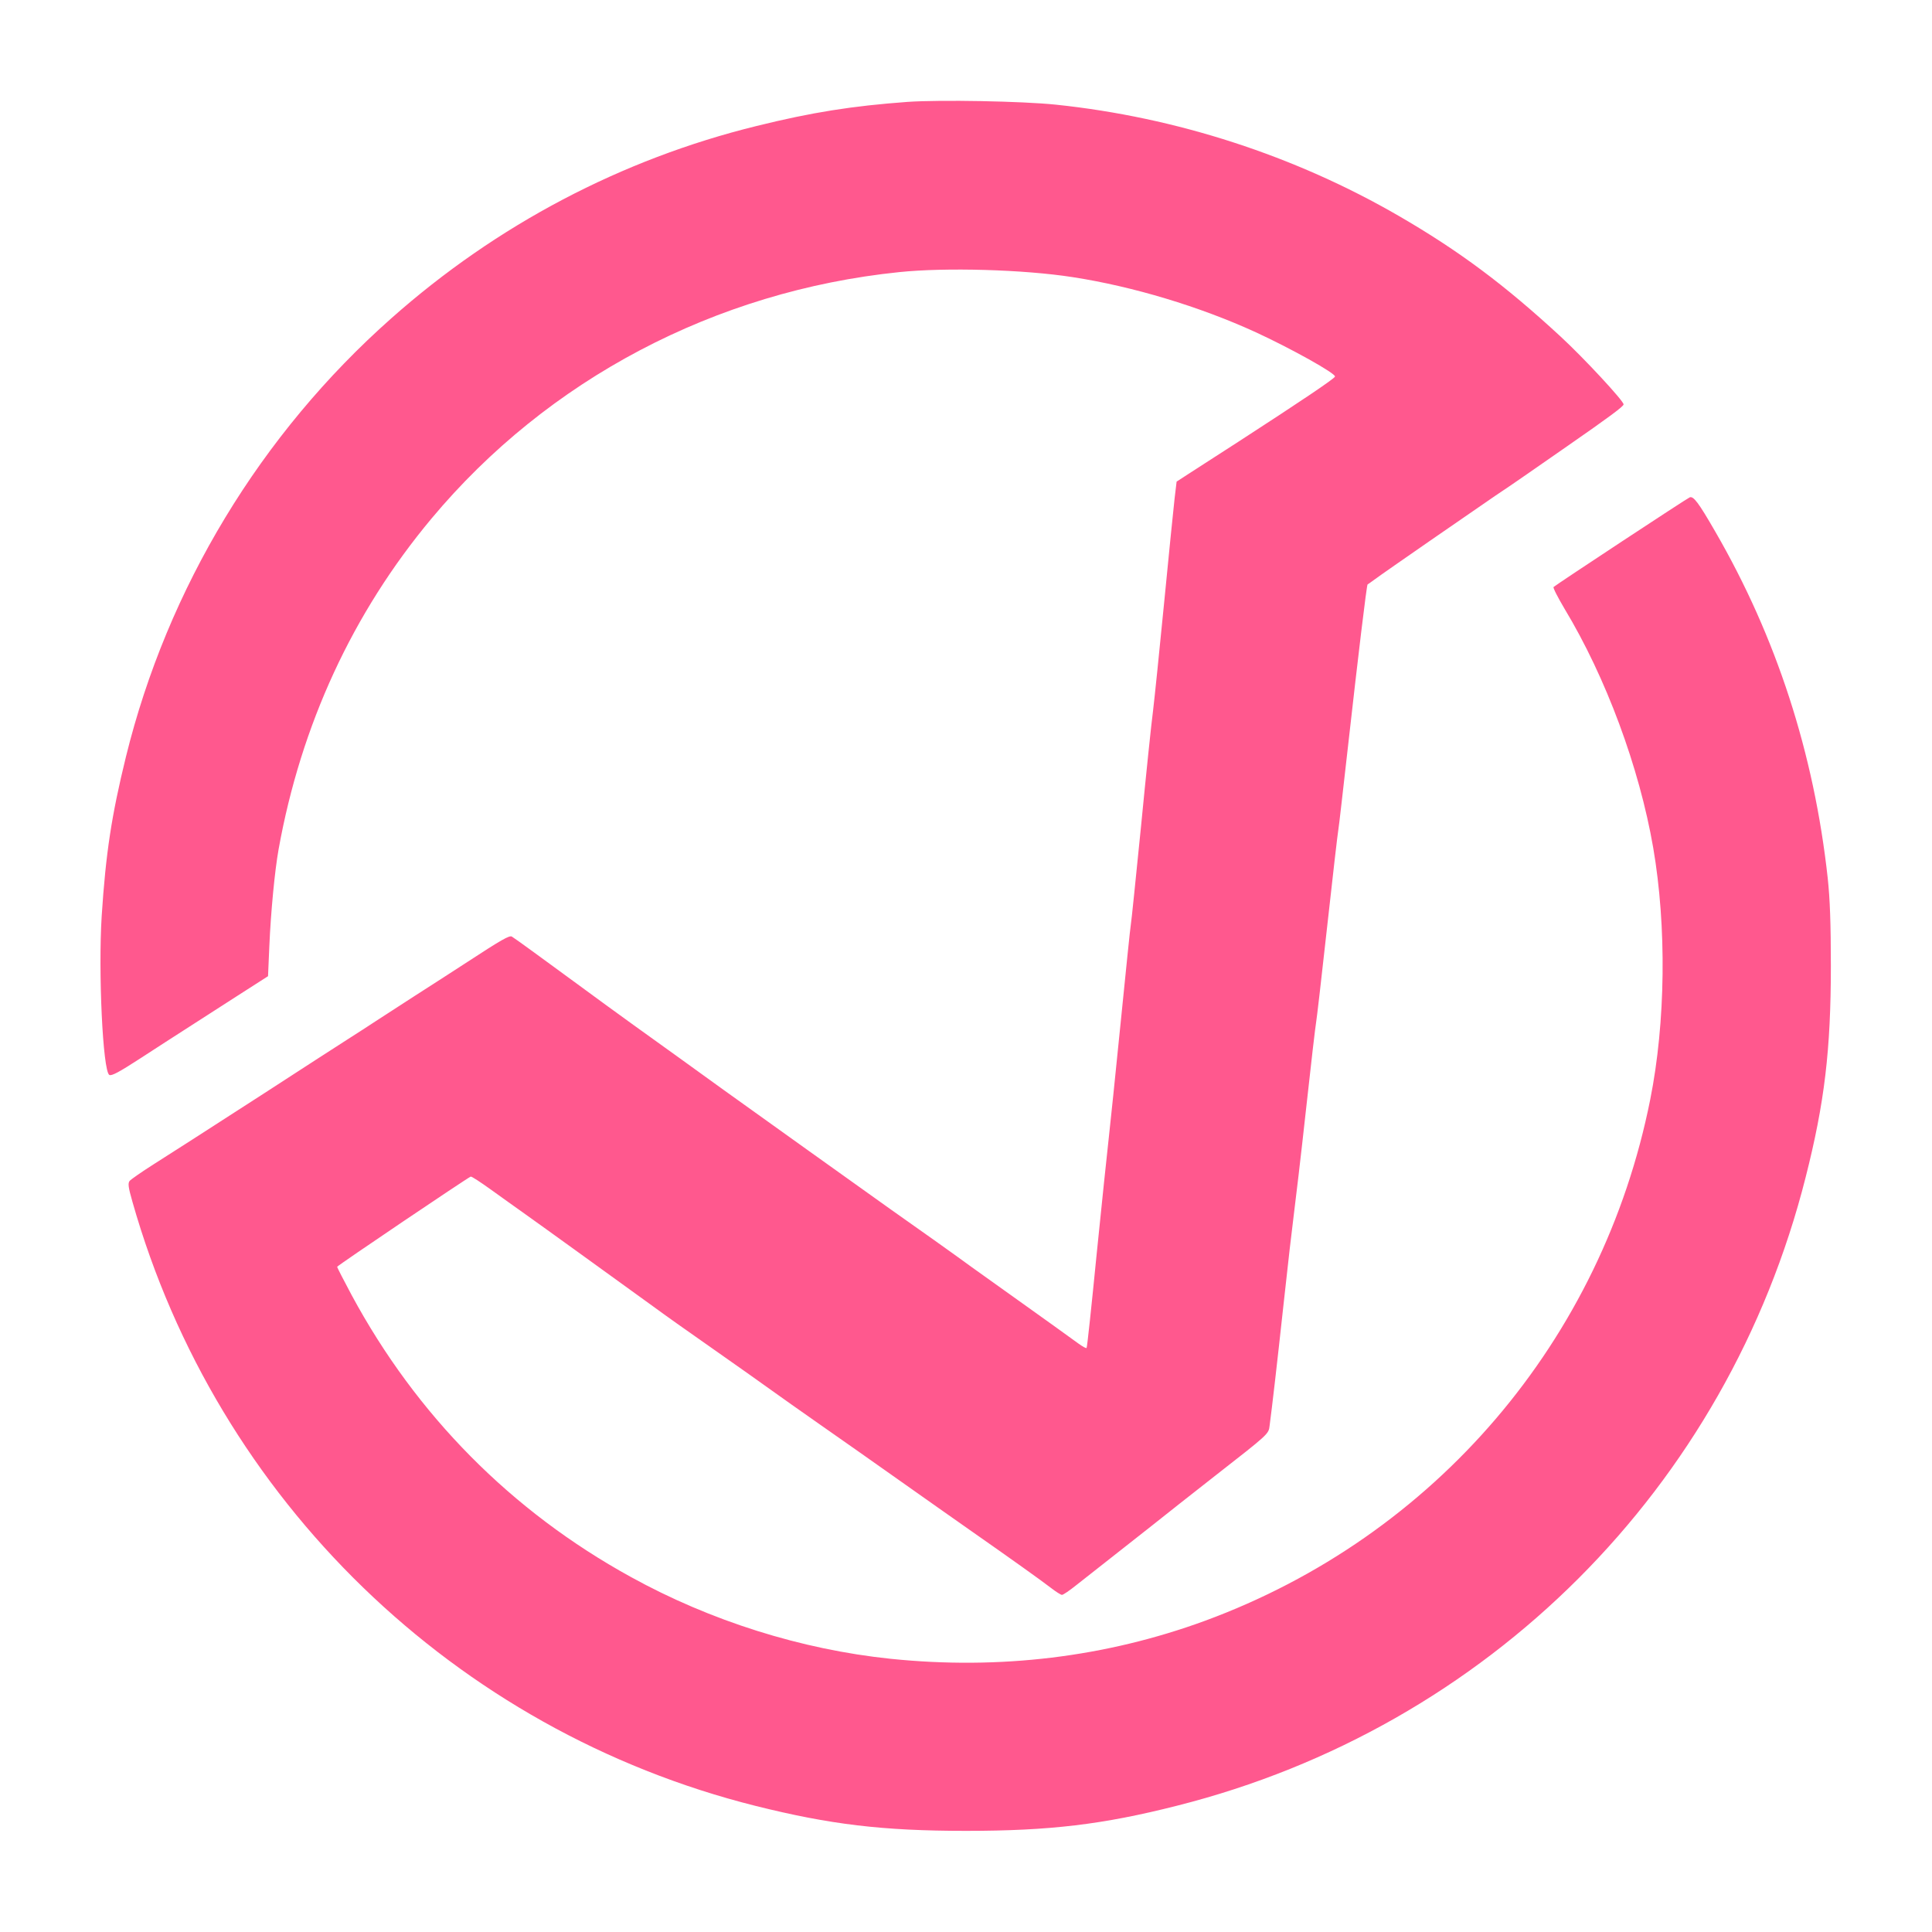
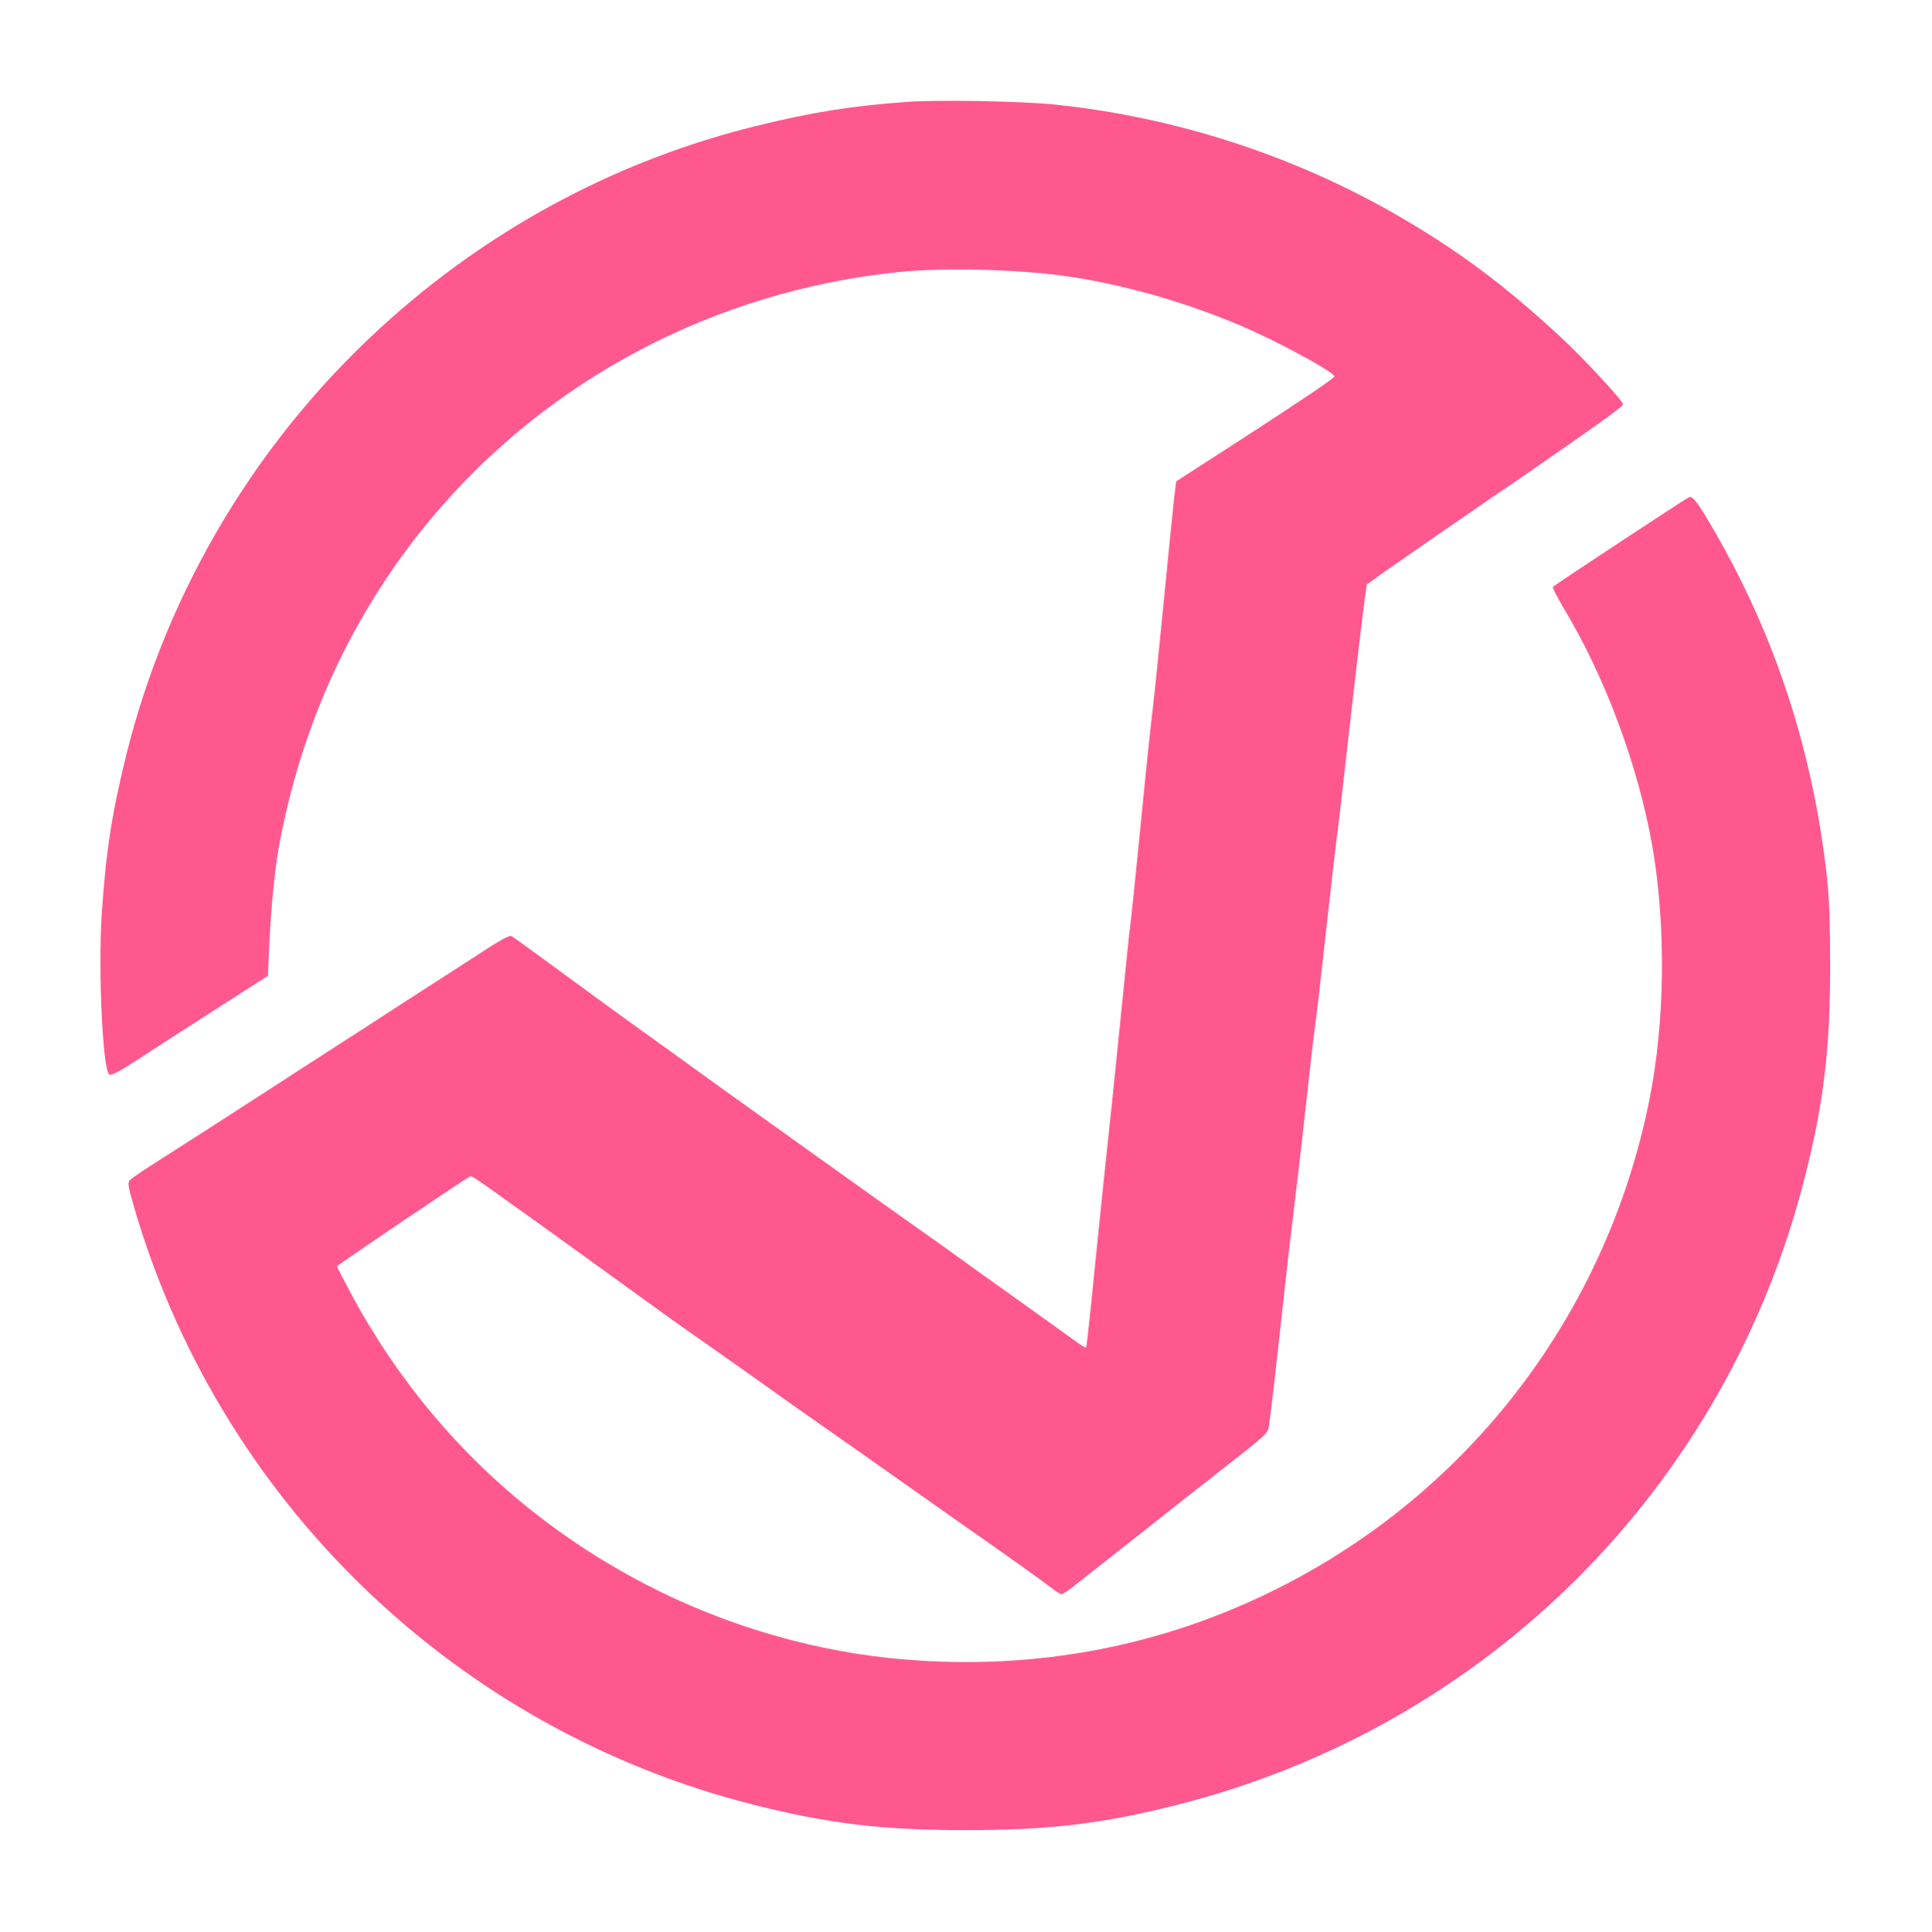
- <svg xmlns="http://www.w3.org/2000/svg" version="1.0" width="1043pt" height="1043pt" viewBox="0 0 1043 1043" preserveAspectRatio="xMidYMid meet">
+ <svg xmlns="http://www.w3.org/2000/svg" version="1.0" width="104pt" height="104pt" viewBox="0 0 1043 1043" preserveAspectRatio="xMidYMid meet">
  <g transform="translate(0,1043) scale(0.1,-0.1)" fill="#ff588e" stroke="none">
    <path d="M4900 9880 c-300 -22 -515 -56 -815 -130 -729 -179 -1404 -534 -1972 -1038 -706 -625 -1209 -1457 -1433 -2367 -78 -318 -109 -522 -131 -860 -19 -303 6 -836 41 -858 12 -7 53 15 167 89 84 55 192 124 240 155 48 31 169 109 269 173 l181 116 7 162 c8 184 29 405 50 523 121 672 400 1276 825 1785 628 752 1533 1229 2526 1331 251 26 671 14 935 -27 325 -50 687 -159 990 -298 189 -87 433 -223 427 -239 -4 -12 -184 -133 -522 -352 -102 -66 -219 -141 -259 -167 l-74 -48 -11 -92 c-6 -51 -31 -302 -56 -558 -25 -256 -52 -519 -60 -585 -9 -66 -38 -347 -65 -625 -28 -278 -52 -516 -55 -530 -3 -14 -27 -252 -55 -530 -28 -278 -57 -561 -65 -630 -8 -69 -37 -349 -65 -624 -27 -274 -51 -501 -54 -503 -3 -3 -22 8 -43 23 -95 69 -151 109 -333 239 -107 76 -217 155 -245 175 -62 46 -329 236 -435 310 -65 46 -812 580 -902 645 -143 103 -368 266 -401 289 -23 16 -125 90 -227 164 -102 75 -207 152 -235 172 -27 20 -99 72 -160 117 -60 44 -115 83 -122 87 -13 7 -56 -17 -238 -136 -71 -46 -202 -131 -290 -187 -88 -57 -182 -118 -210 -136 -27 -18 -95 -62 -150 -97 -55 -35 -256 -165 -447 -289 -398 -257 -446 -287 -601 -386 -63 -40 -120 -80 -127 -88 -10 -13 -8 -33 15 -113 457 -1610 1741 -2854 3363 -3261 404 -101 687 -135 1137 -135 451 0 739 34 1140 136 1676 423 2970 1717 3393 3393 102 401 136 689 136 1140 0 233 -5 362 -17 475 -74 674 -277 1300 -607 1870 -91 158 -118 193 -138 185 -14 -5 -718 -469 -735 -484 -4 -4 23 -56 59 -117 224 -371 404 -857 479 -1291 73 -425 67 -943 -16 -1358 -259 -1301 -1162 -2358 -2404 -2815 -535 -196 -1108 -266 -1698 -205 -480 50 -971 204 -1402 442 -645 355 -1157 873 -1507 1522 -43 80 -78 149 -78 152 0 6 700 478 721 487 5 2 53 -30 109 -70 56 -40 136 -98 179 -128 78 -55 544 -392 696 -502 85 -62 137 -99 385 -273 85 -60 178 -125 205 -145 28 -20 98 -70 156 -111 58 -41 128 -90 155 -109 27 -19 123 -86 214 -150 159 -112 237 -167 428 -302 48 -34 130 -91 182 -128 196 -137 377 -266 423 -302 27 -21 54 -38 60 -38 7 0 42 24 78 53 36 28 146 115 244 192 98 77 239 188 314 248 75 59 161 126 191 150 288 225 289 225 294 270 14 106 39 321 76 662 22 204 47 420 55 480 8 61 38 313 65 560 27 248 52 461 55 475 3 14 30 248 60 520 30 272 57 506 60 520 3 14 27 228 55 475 50 446 98 848 103 850 1 0 18 12 37 26 48 36 546 380 650 451 47 31 126 85 176 120 50 35 146 101 213 148 229 159 306 216 306 227 0 19 -215 251 -341 367 -301 278 -546 461 -872 650 -561 325 -1201 533 -1852 601 -184 19 -624 27 -800 15z" />
  </g>
</svg>
